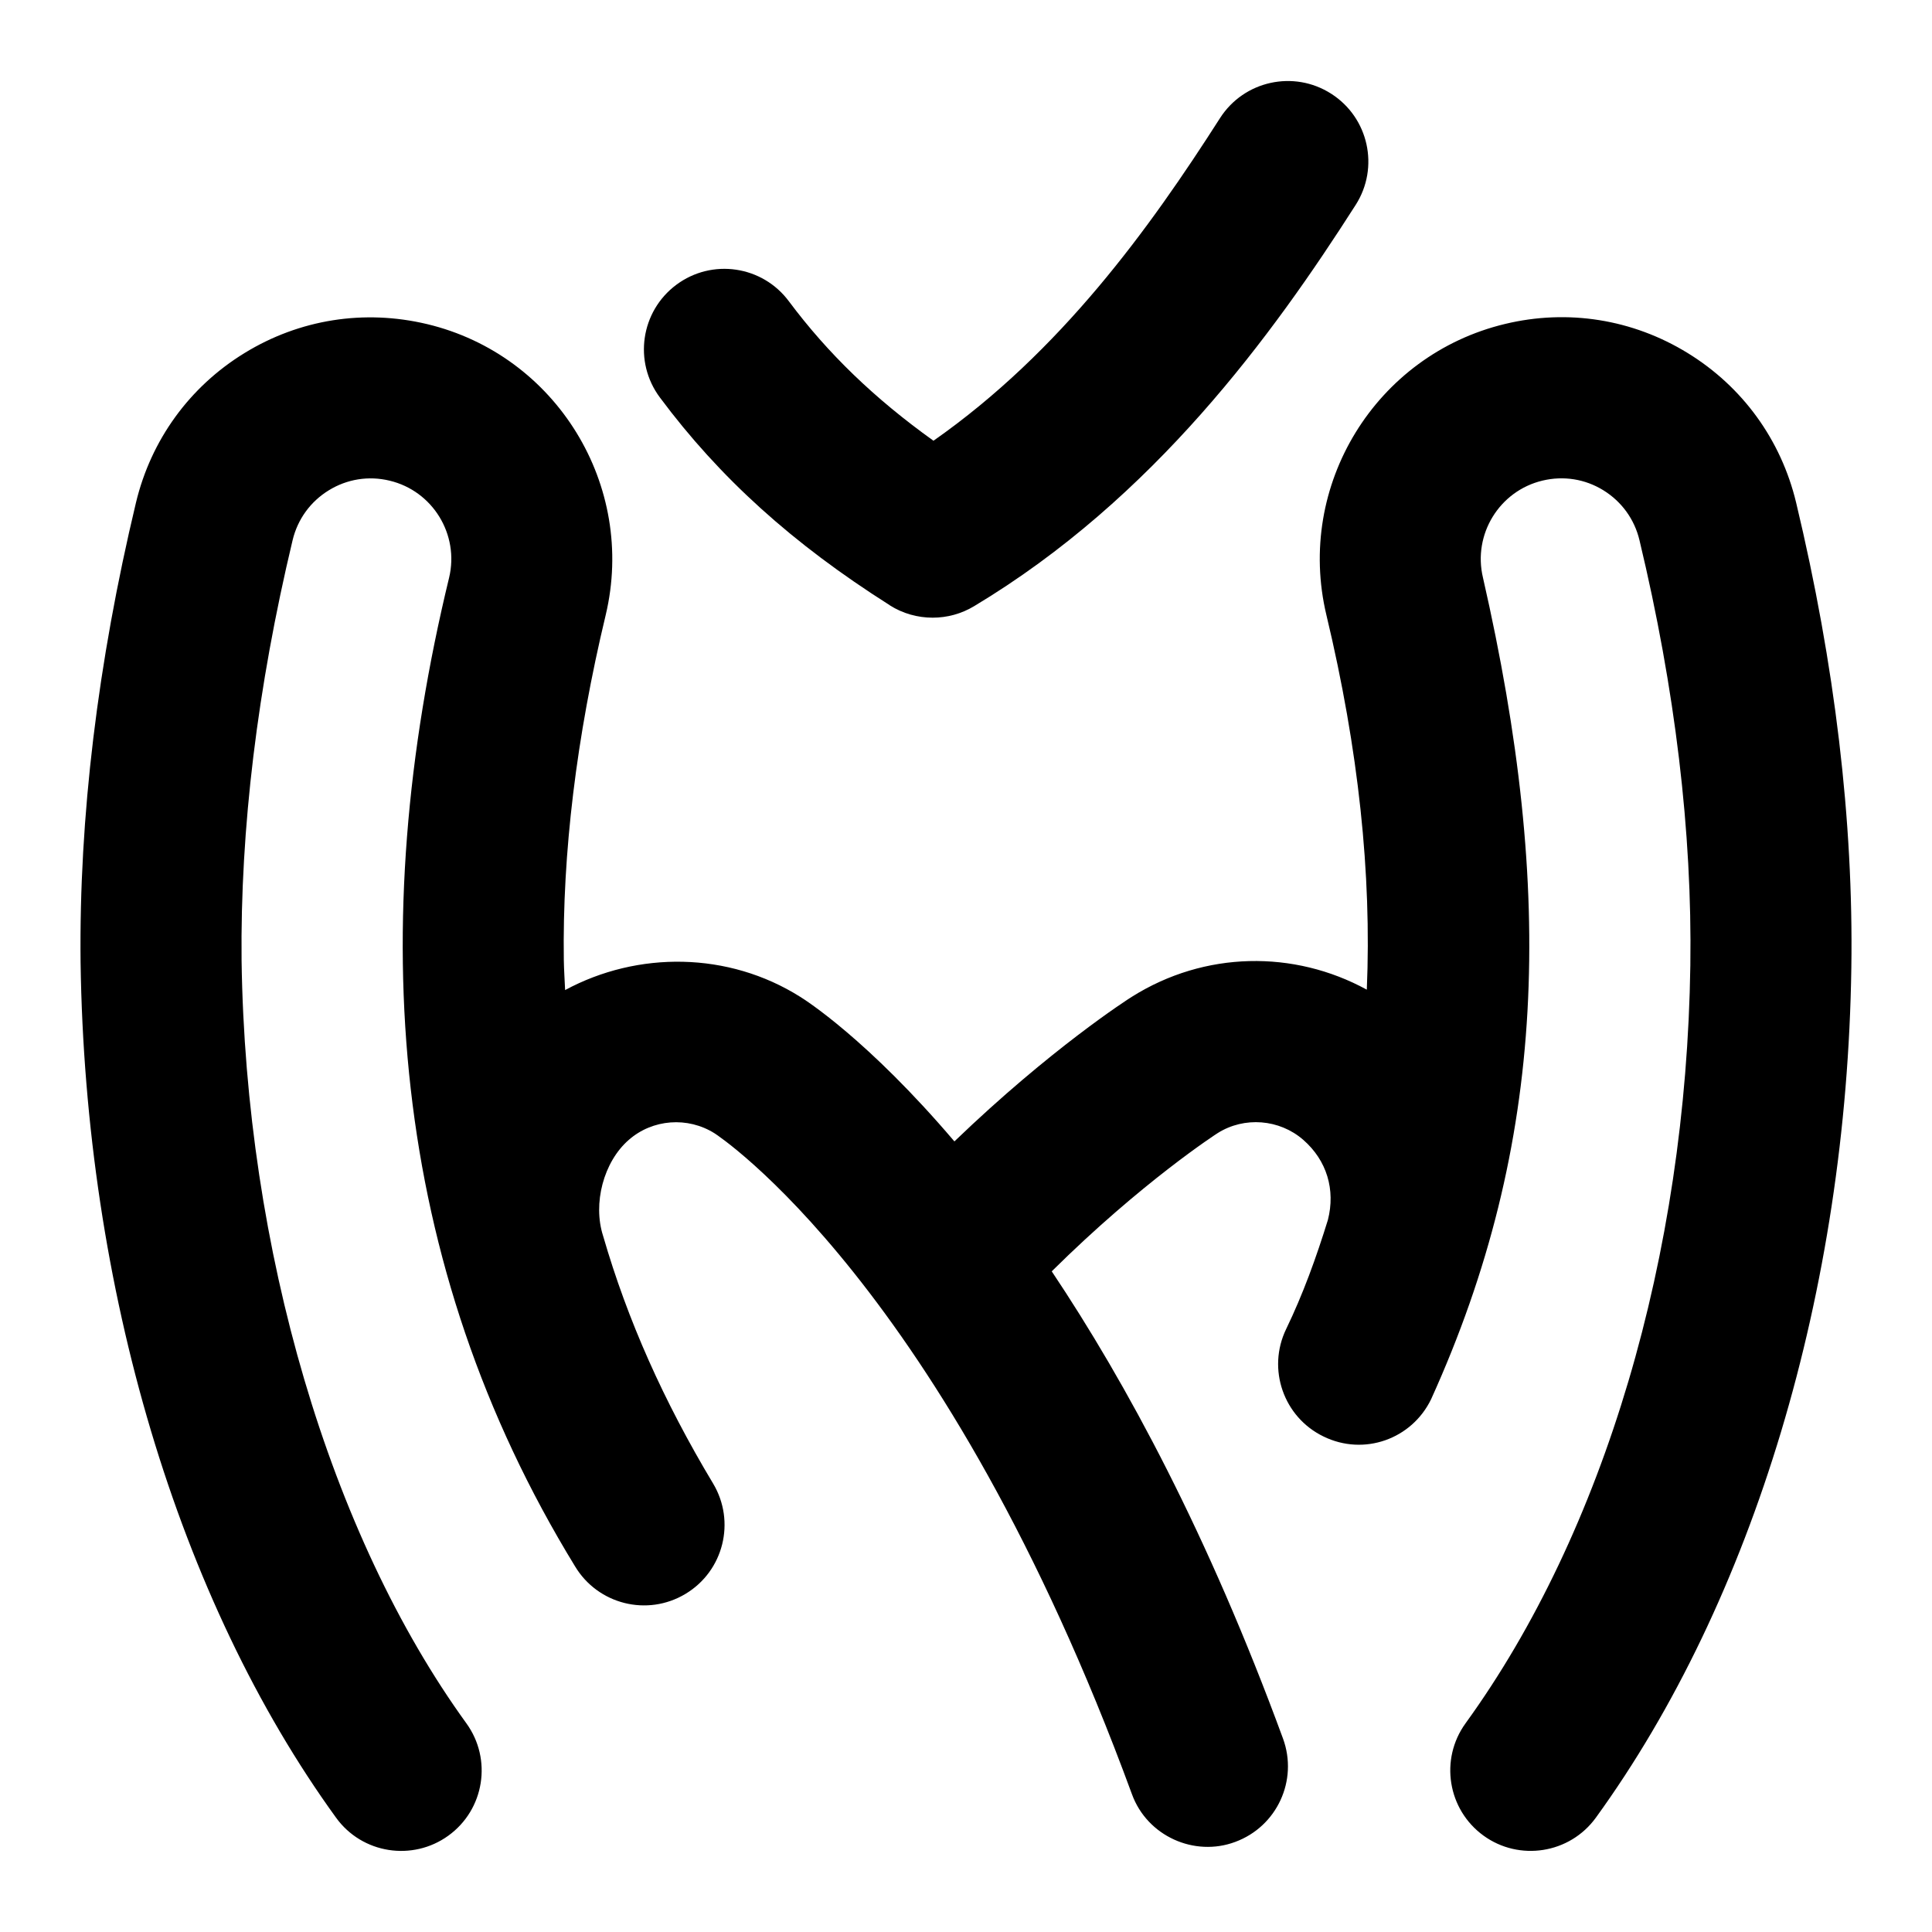
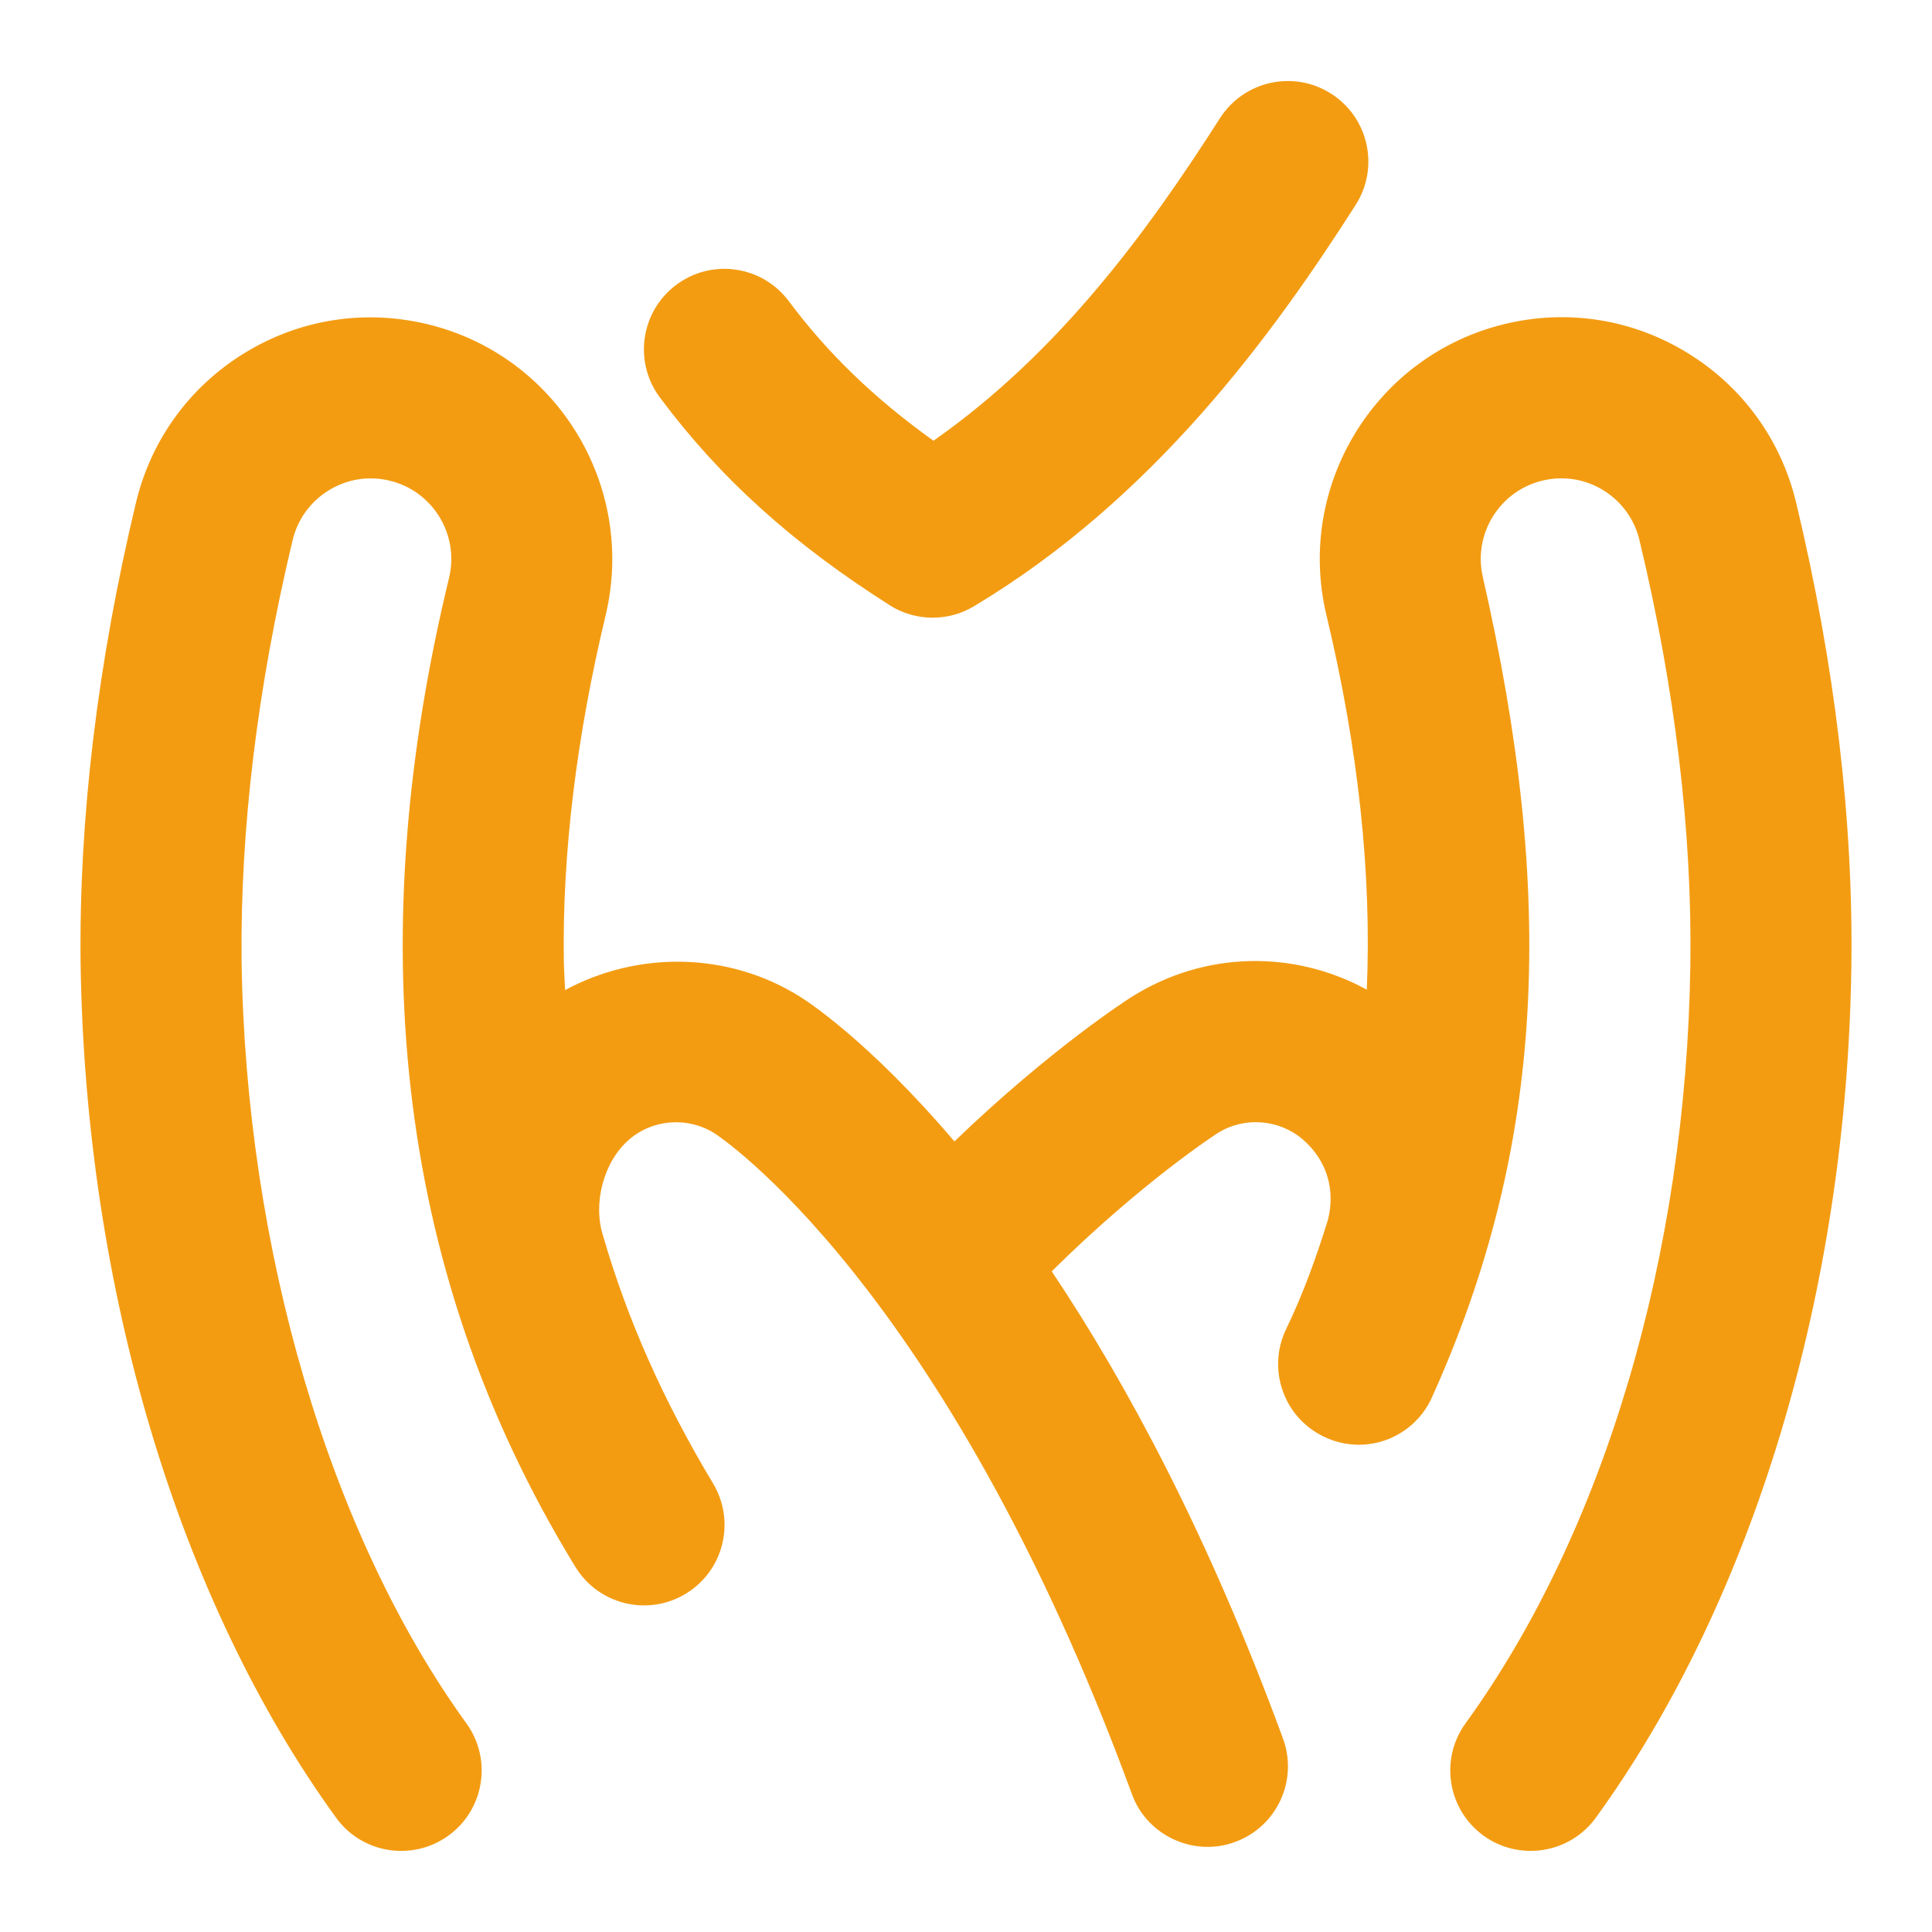
<svg xmlns="http://www.w3.org/2000/svg" id="Layer_1" viewBox="0 0 24 24" data-name="Layer 1">
-   <path d="m22.998 12.021c-.058 4.005-1.214 7.854-3.173 10.558-.326.45-.953.545-1.396.224-.447-.324-.547-.949-.223-1.396 1.723-2.379 2.74-5.811 2.792-9.415.024-1.654-.188-3.43-.632-5.282-.062-.26-.222-.48-.449-.62s-.494-.182-.755-.12c-.537.128-.868.669-.74 1.206.896 3.925.793 7.034-.644 10.205-.24.497-.834.709-1.336.464-.497-.24-.705-.838-.465-1.335.209-.432.374-.888.519-1.357.094-.371-.011-.736-.307-.994-.295-.257-.732-.292-1.063-.083-.008.005-.935.602-2.061 1.717.927 1.386 1.942 3.268 2.873 5.804.19.519-.075 1.093-.594 1.284-.505.189-1.093-.07-1.283-.594-2.33-6.348-5.154-8.189-5.182-8.207-.336-.213-.774-.178-1.068.08-.314.273-.449.791-.319 1.193.303 1.046.752 2.052 1.366 3.075.284.474.131 1.088-.343 1.372-.475.285-1.088.13-1.372-.343-2.306-3.766-2.614-7.95-1.564-12.281.128-.536-.203-1.077-.739-1.205-.261-.063-.529-.02-.756.12-.228.14-.387.36-.449.619-.438 1.831-.651 3.588-.634 5.222.051 3.588 1.095 7.131 2.792 9.475.324.447.225 1.072-.223 1.396-.443.321-1.071.227-1.396-.224-1.959-2.704-3.115-6.576-3.173-10.623-.02-1.801.212-3.721.688-5.712.187-.779.665-1.439 1.348-1.858.684-.42 1.487-.546 2.268-.36 1.607.384 2.602 2.006 2.219 3.615-.364 1.518-.539 2.961-.52 4.287.002.126.011.247.016.371.904-.488 2.029-.477 2.919.083.059.036.839.53 1.917 1.797 1.198-1.153 2.158-1.768 2.205-1.797.905-.569 2.012-.583 2.918-.088.061-1.432-.102-2.984-.502-4.654-.384-1.609.611-3.231 2.22-3.616.777-.187 1.584-.059 2.267.361.683.419 1.161 1.079 1.348 1.858.482 2.013.713 3.956.686 5.776zm-11.947-4.503c.163.104.349.155.535.155.178 0 .356-.047.515-.143 2.234-1.34 3.707-3.368 4.74-4.985.297-.465.161-1.084-.305-1.381-.464-.297-1.083-.162-1.381.304-.878 1.374-1.979 2.9-3.559 4.007-.734-.525-1.313-1.085-1.796-1.732-.329-.443-.955-.536-1.399-.205-.442.33-.534.956-.204 1.399.742.997 1.649 1.817 2.854 2.58z" />
+   <path fill="#f39c12" d="m22.998 12.021c-.058 4.005-1.214 7.854-3.173 10.558-.326.45-.953.545-1.396.224-.447-.324-.547-.949-.223-1.396 1.723-2.379 2.74-5.811 2.792-9.415.024-1.654-.188-3.43-.632-5.282-.062-.26-.222-.48-.449-.62s-.494-.182-.755-.12c-.537.128-.868.669-.74 1.206.896 3.925.793 7.034-.644 10.205-.24.497-.834.709-1.336.464-.497-.24-.705-.838-.465-1.335.209-.432.374-.888.519-1.357.094-.371-.011-.736-.307-.994-.295-.257-.732-.292-1.063-.083-.008.005-.935.602-2.061 1.717.927 1.386 1.942 3.268 2.873 5.804.19.519-.075 1.093-.594 1.284-.505.189-1.093-.07-1.283-.594-2.33-6.348-5.154-8.189-5.182-8.207-.336-.213-.774-.178-1.068.08-.314.273-.449.791-.319 1.193.303 1.046.752 2.052 1.366 3.075.284.474.131 1.088-.343 1.372-.475.285-1.088.13-1.372-.343-2.306-3.766-2.614-7.95-1.564-12.281.128-.536-.203-1.077-.739-1.205-.261-.063-.529-.02-.756.12-.228.14-.387.36-.449.619-.438 1.831-.651 3.588-.634 5.222.051 3.588 1.095 7.131 2.792 9.475.324.447.225 1.072-.223 1.396-.443.321-1.071.227-1.396-.224-1.959-2.704-3.115-6.576-3.173-10.623-.02-1.801.212-3.721.688-5.712.187-.779.665-1.439 1.348-1.858.684-.42 1.487-.546 2.268-.36 1.607.384 2.602 2.006 2.219 3.615-.364 1.518-.539 2.961-.52 4.287.002.126.011.247.016.371.904-.488 2.029-.477 2.919.083.059.036.839.53 1.917 1.797 1.198-1.153 2.158-1.768 2.205-1.797.905-.569 2.012-.583 2.918-.088.061-1.432-.102-2.984-.502-4.654-.384-1.609.611-3.231 2.22-3.616.777-.187 1.584-.059 2.267.361.683.419 1.161 1.079 1.348 1.858.482 2.013.713 3.956.686 5.776zm-11.947-4.503c.163.104.349.155.535.155.178 0 .356-.047.515-.143 2.234-1.34 3.707-3.368 4.74-4.985.297-.465.161-1.084-.305-1.381-.464-.297-1.083-.162-1.381.304-.878 1.374-1.979 2.9-3.559 4.007-.734-.525-1.313-1.085-1.796-1.732-.329-.443-.955-.536-1.399-.205-.442.33-.534.956-.204 1.399.742.997 1.649 1.817 2.854 2.58z" />
</svg>
